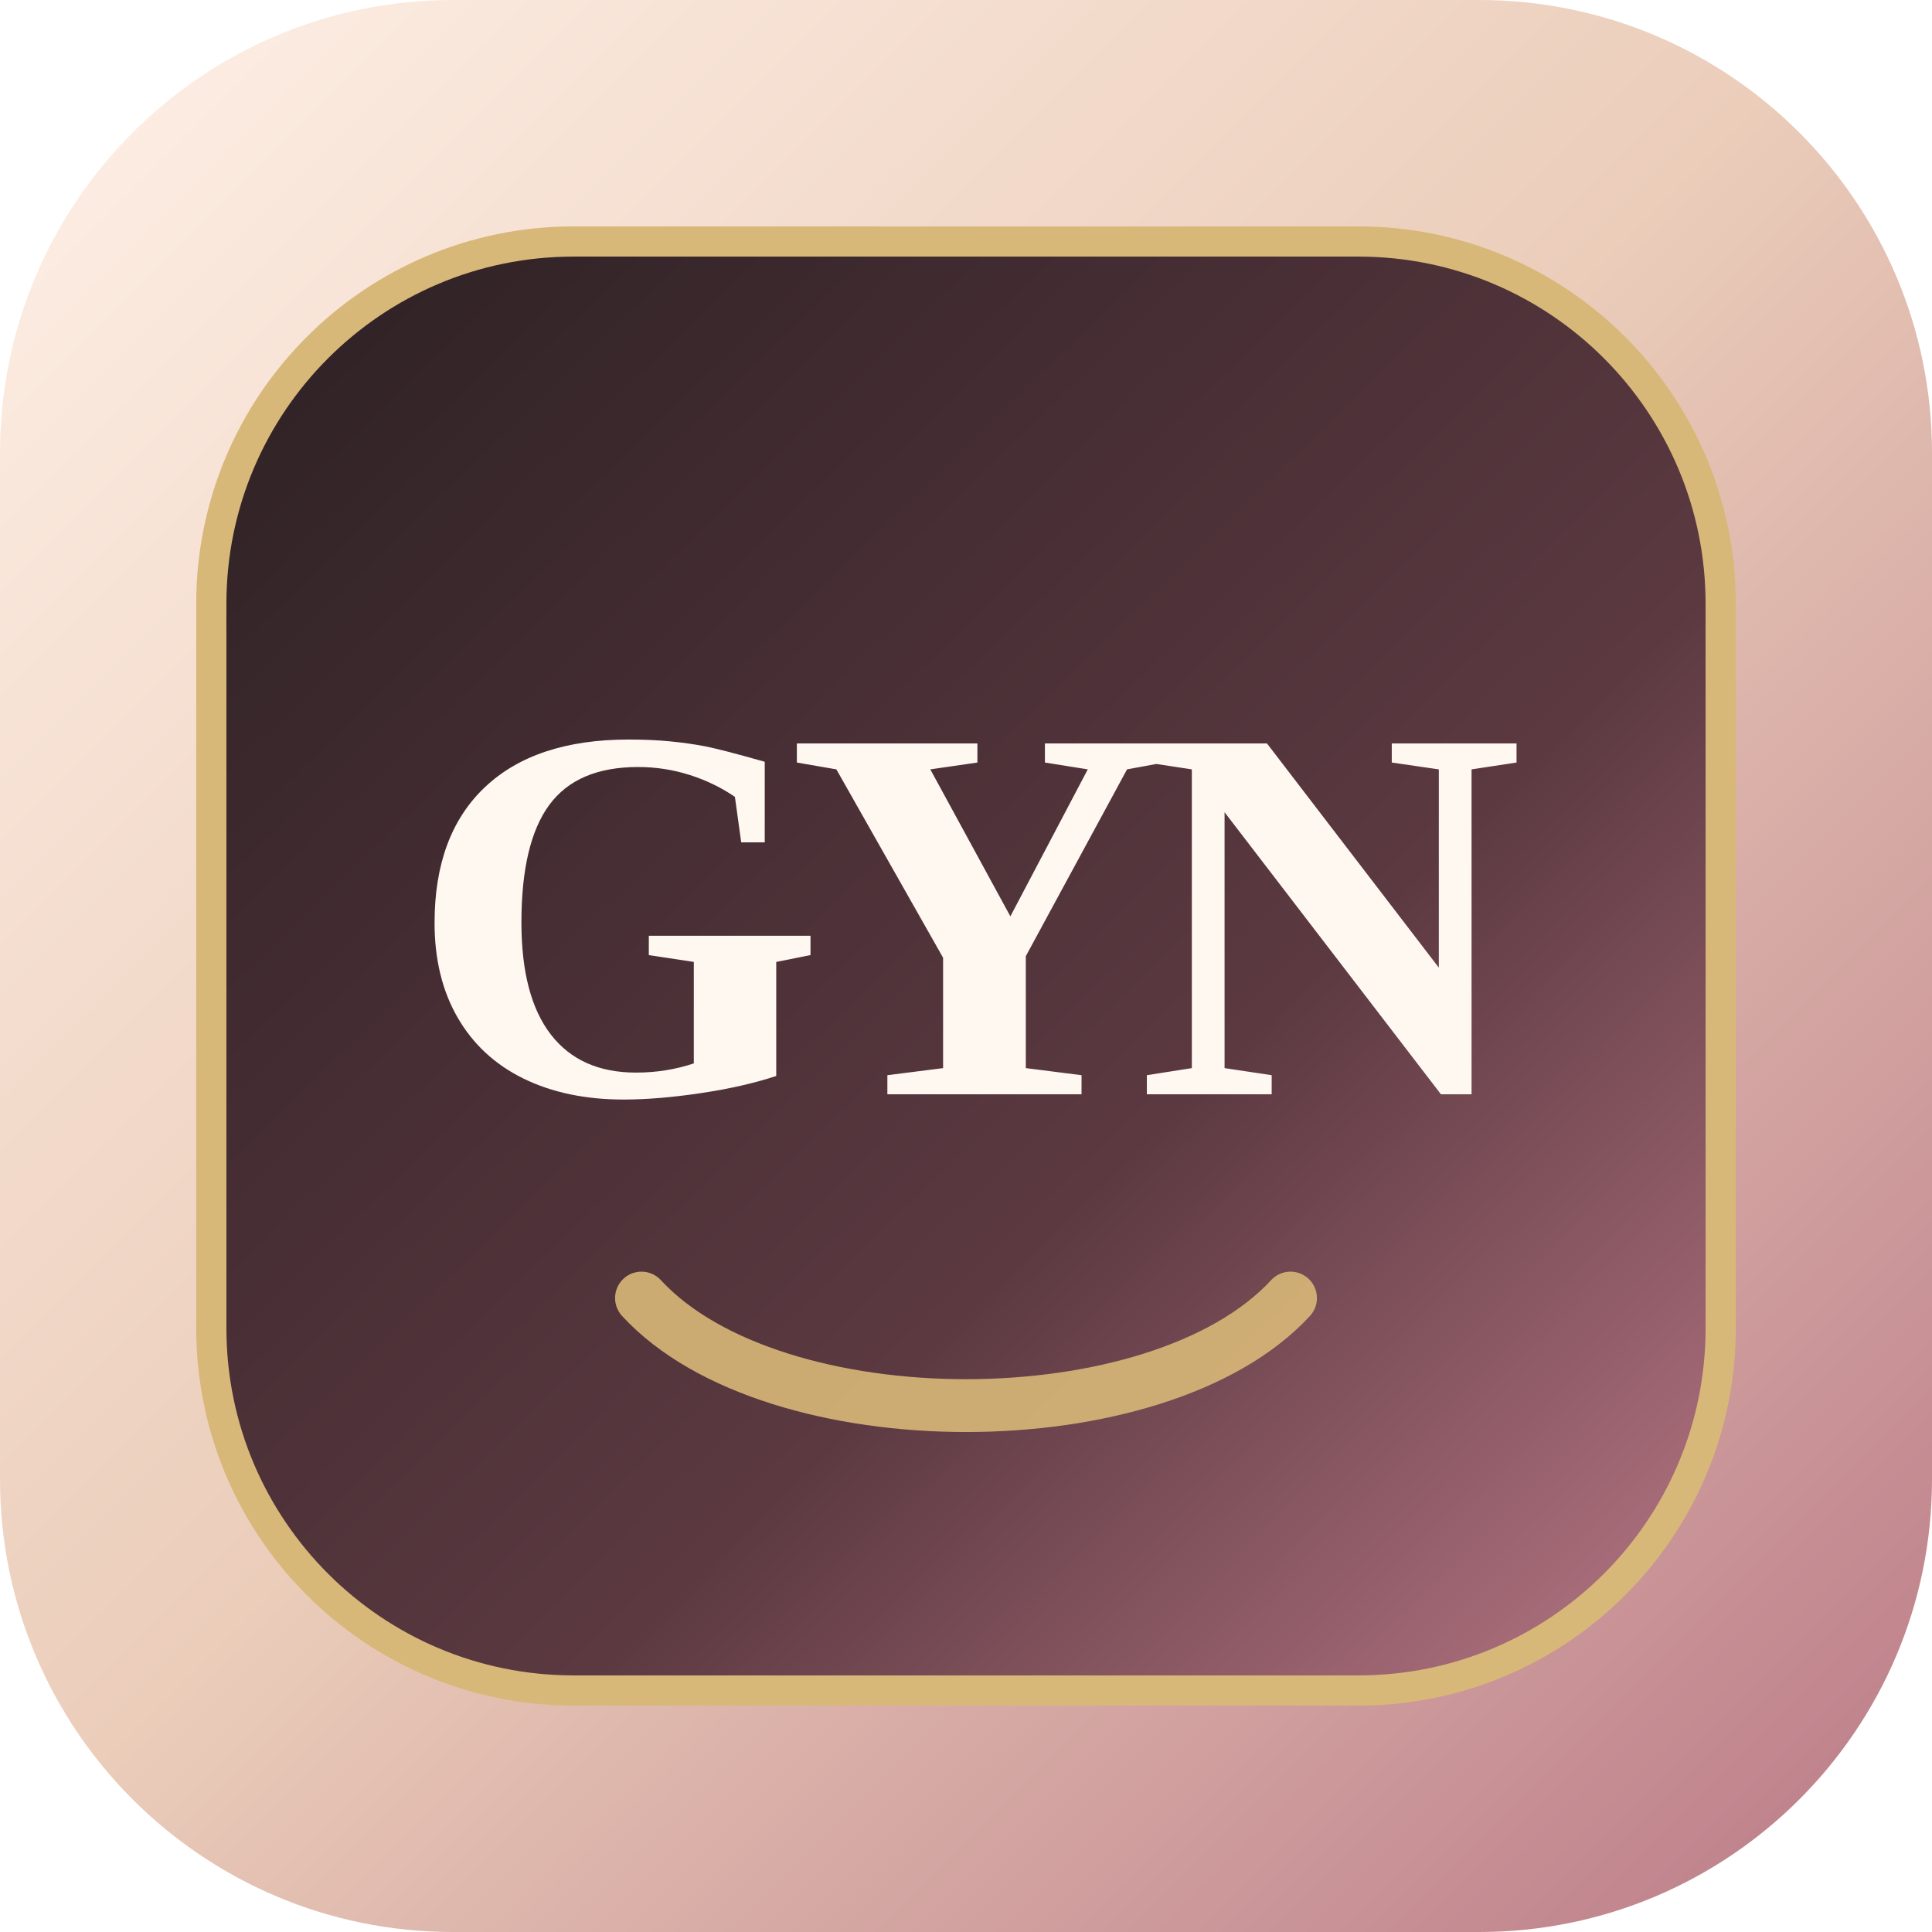
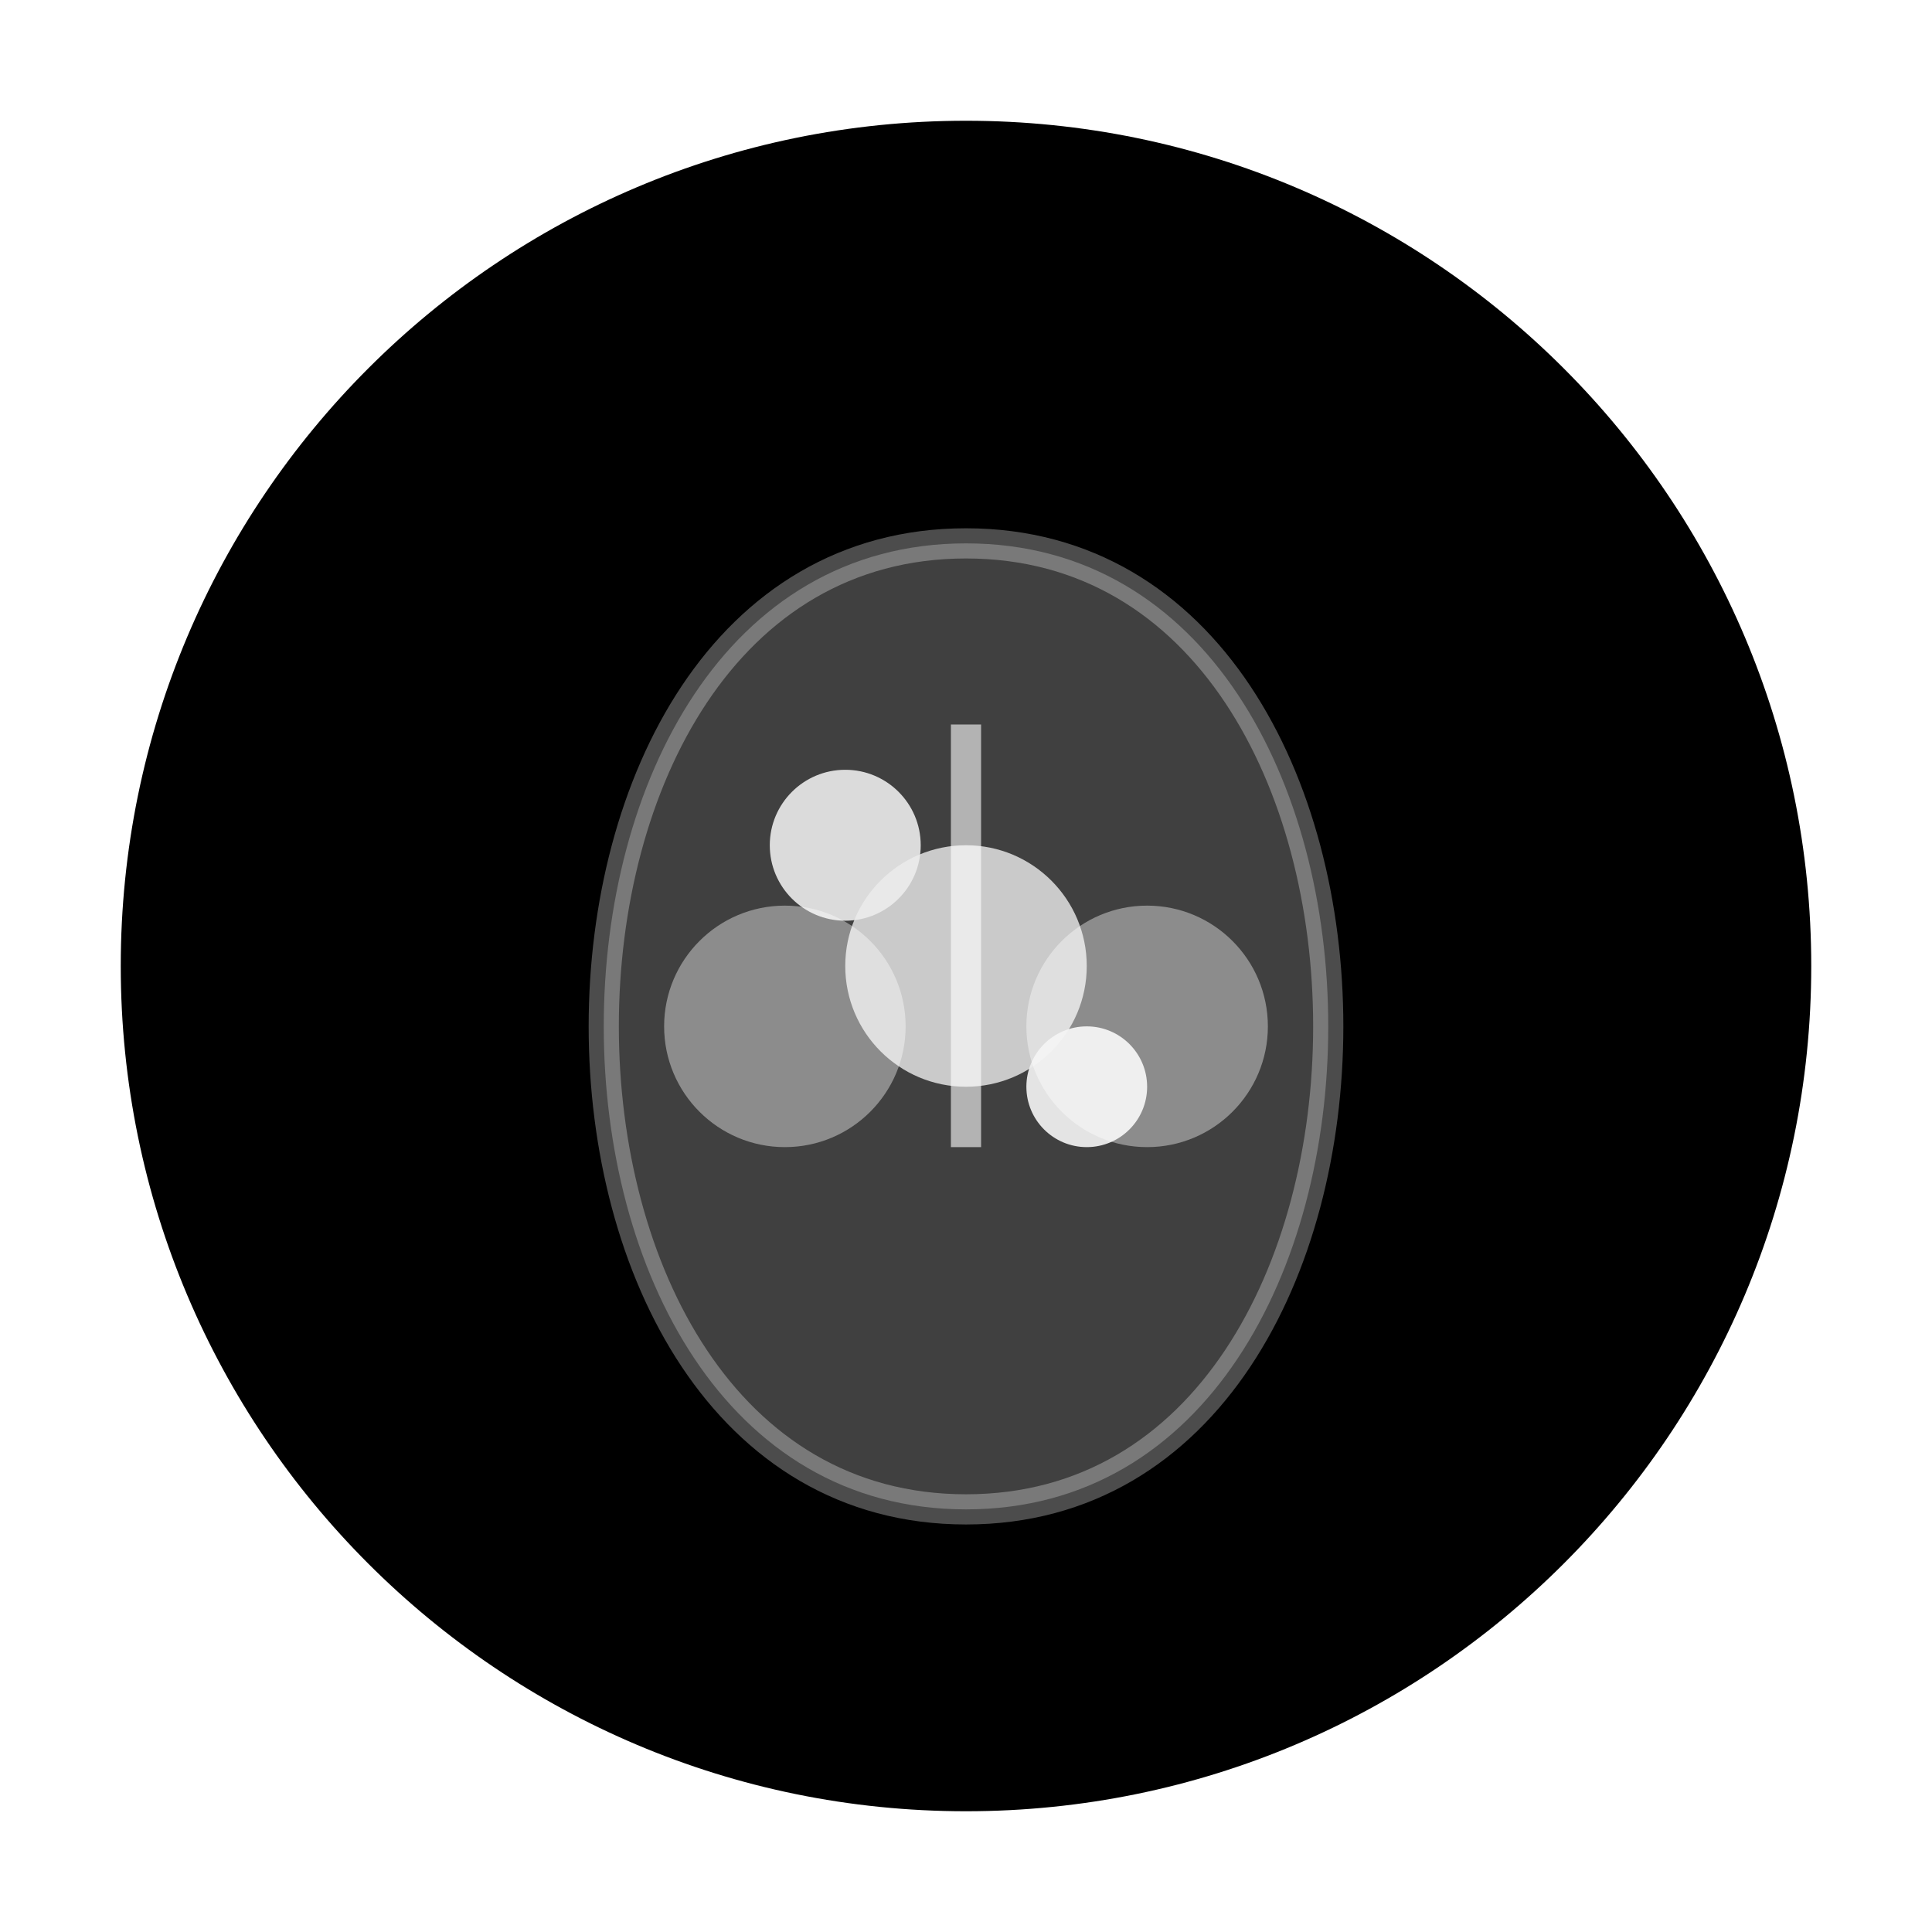
- <svg xmlns="http://www.w3.org/2000/svg" viewBox="0 0 512 512">
+ <svg xmlns="http://www.w3.org/2000/svg" viewBox="0 0 64 64">
  <defs>
-     <linearGradient id="bg" x1="0" x2="1" y1="0" y2="1">
-       <stop offset="0" stop-color="#FFF1E8" />
-       <stop offset="0.48" stop-color="#EBCDBA" />
-       <stop offset="1" stop-color="#B97886" />
+     <linearGradient id="faviconGrad" x1="0%" y1="0%" x2="100%" y2="100%">
+       <stop offset="0%" stopColor="#6B5C9C" />
+       <stop offset="100%" stopColor="#D4A76A" />
    </linearGradient>
-     <linearGradient id="mark" x1="0" x2="1" y1="0" y2="1">
-       <stop offset="0" stop-color="#2B2023" />
-       <stop offset="0.62" stop-color="#5C3941" />
-       <stop offset="1" stop-color="#B97886" />
-     </linearGradient>
+     <filter id="sparkle">
+       <feGaussianBlur stdDeviation="1.5" result="blurred" />
+       <feMerge>
+         <feMergeNode in="blurred" />
+         <feMergeNode in="SourceGraphic" />
+       </feMerge>
+     </filter>
  </defs>
-   <rect width="512" height="512" rx="120" fill="url(#bg)" />
-   <rect x="56" y="64" width="400" height="384" rx="96" fill="url(#mark)" stroke="#D8B878" stroke-width="8" />
-   <text x="256" y="290" text-anchor="middle" font-family="Georgia, Times New Roman, serif" font-size="142" font-weight="900" fill="#FFF8F1" letter-spacing="-10">GYN</text>
-   <path d="M170 344 C205 382 307 382 342 344" fill="none" stroke="#D8B878" stroke-width="14" stroke-linecap="round" opacity="0.9" />
+   <circle cx="32" cy="32" r="28" fill="url(#faviconGrad)" />
+   <g opacity="0.9">
+     <circle cx="32" cy="32" r="4" fill="rgba(255,255,255,0.8)">
+       <animate attributeName="opacity" values="0.4;0.9;0.4" dur="1.2s" repeatCount="indefinite" />
+     </circle>
+     <circle cx="28" cy="28" r="2.5" fill="rgba(255,255,255,0.9)">
+       <animate attributeName="opacity" values="0.3;0.8;0.3" dur="1s" repeatCount="indefinite" />
+     </circle>
+     <circle cx="36" cy="36" r="2" fill="rgba(255,255,255,0.95)">
+       <animate attributeName="opacity" values="0.2;0.7;0.2" dur="1.4s" repeatCount="indefinite" />
+     </circle>
+   </g>
+   <path d="M32,18             C24,18 20,26 20,34             C20,42 24,50 32,50             C40,50 44,42 44,34             C44,26 40,18 32,18 Z" fill="rgba(255,255,255,0.25)" stroke="rgba(255,255,255,0.3)" strokeWidth="1.5" />
+   <circle cx="26" cy="34" r="4" fill="rgba(255,255,255,0.4)" />
+   <circle cx="38" cy="34" r="4" fill="rgba(255,255,255,0.4)" />
+   <path d="M32,24 L32,38" stroke="rgba(255,255,255,0.6)" strokeWidth="1" strokeLinecap="round" />
</svg>
